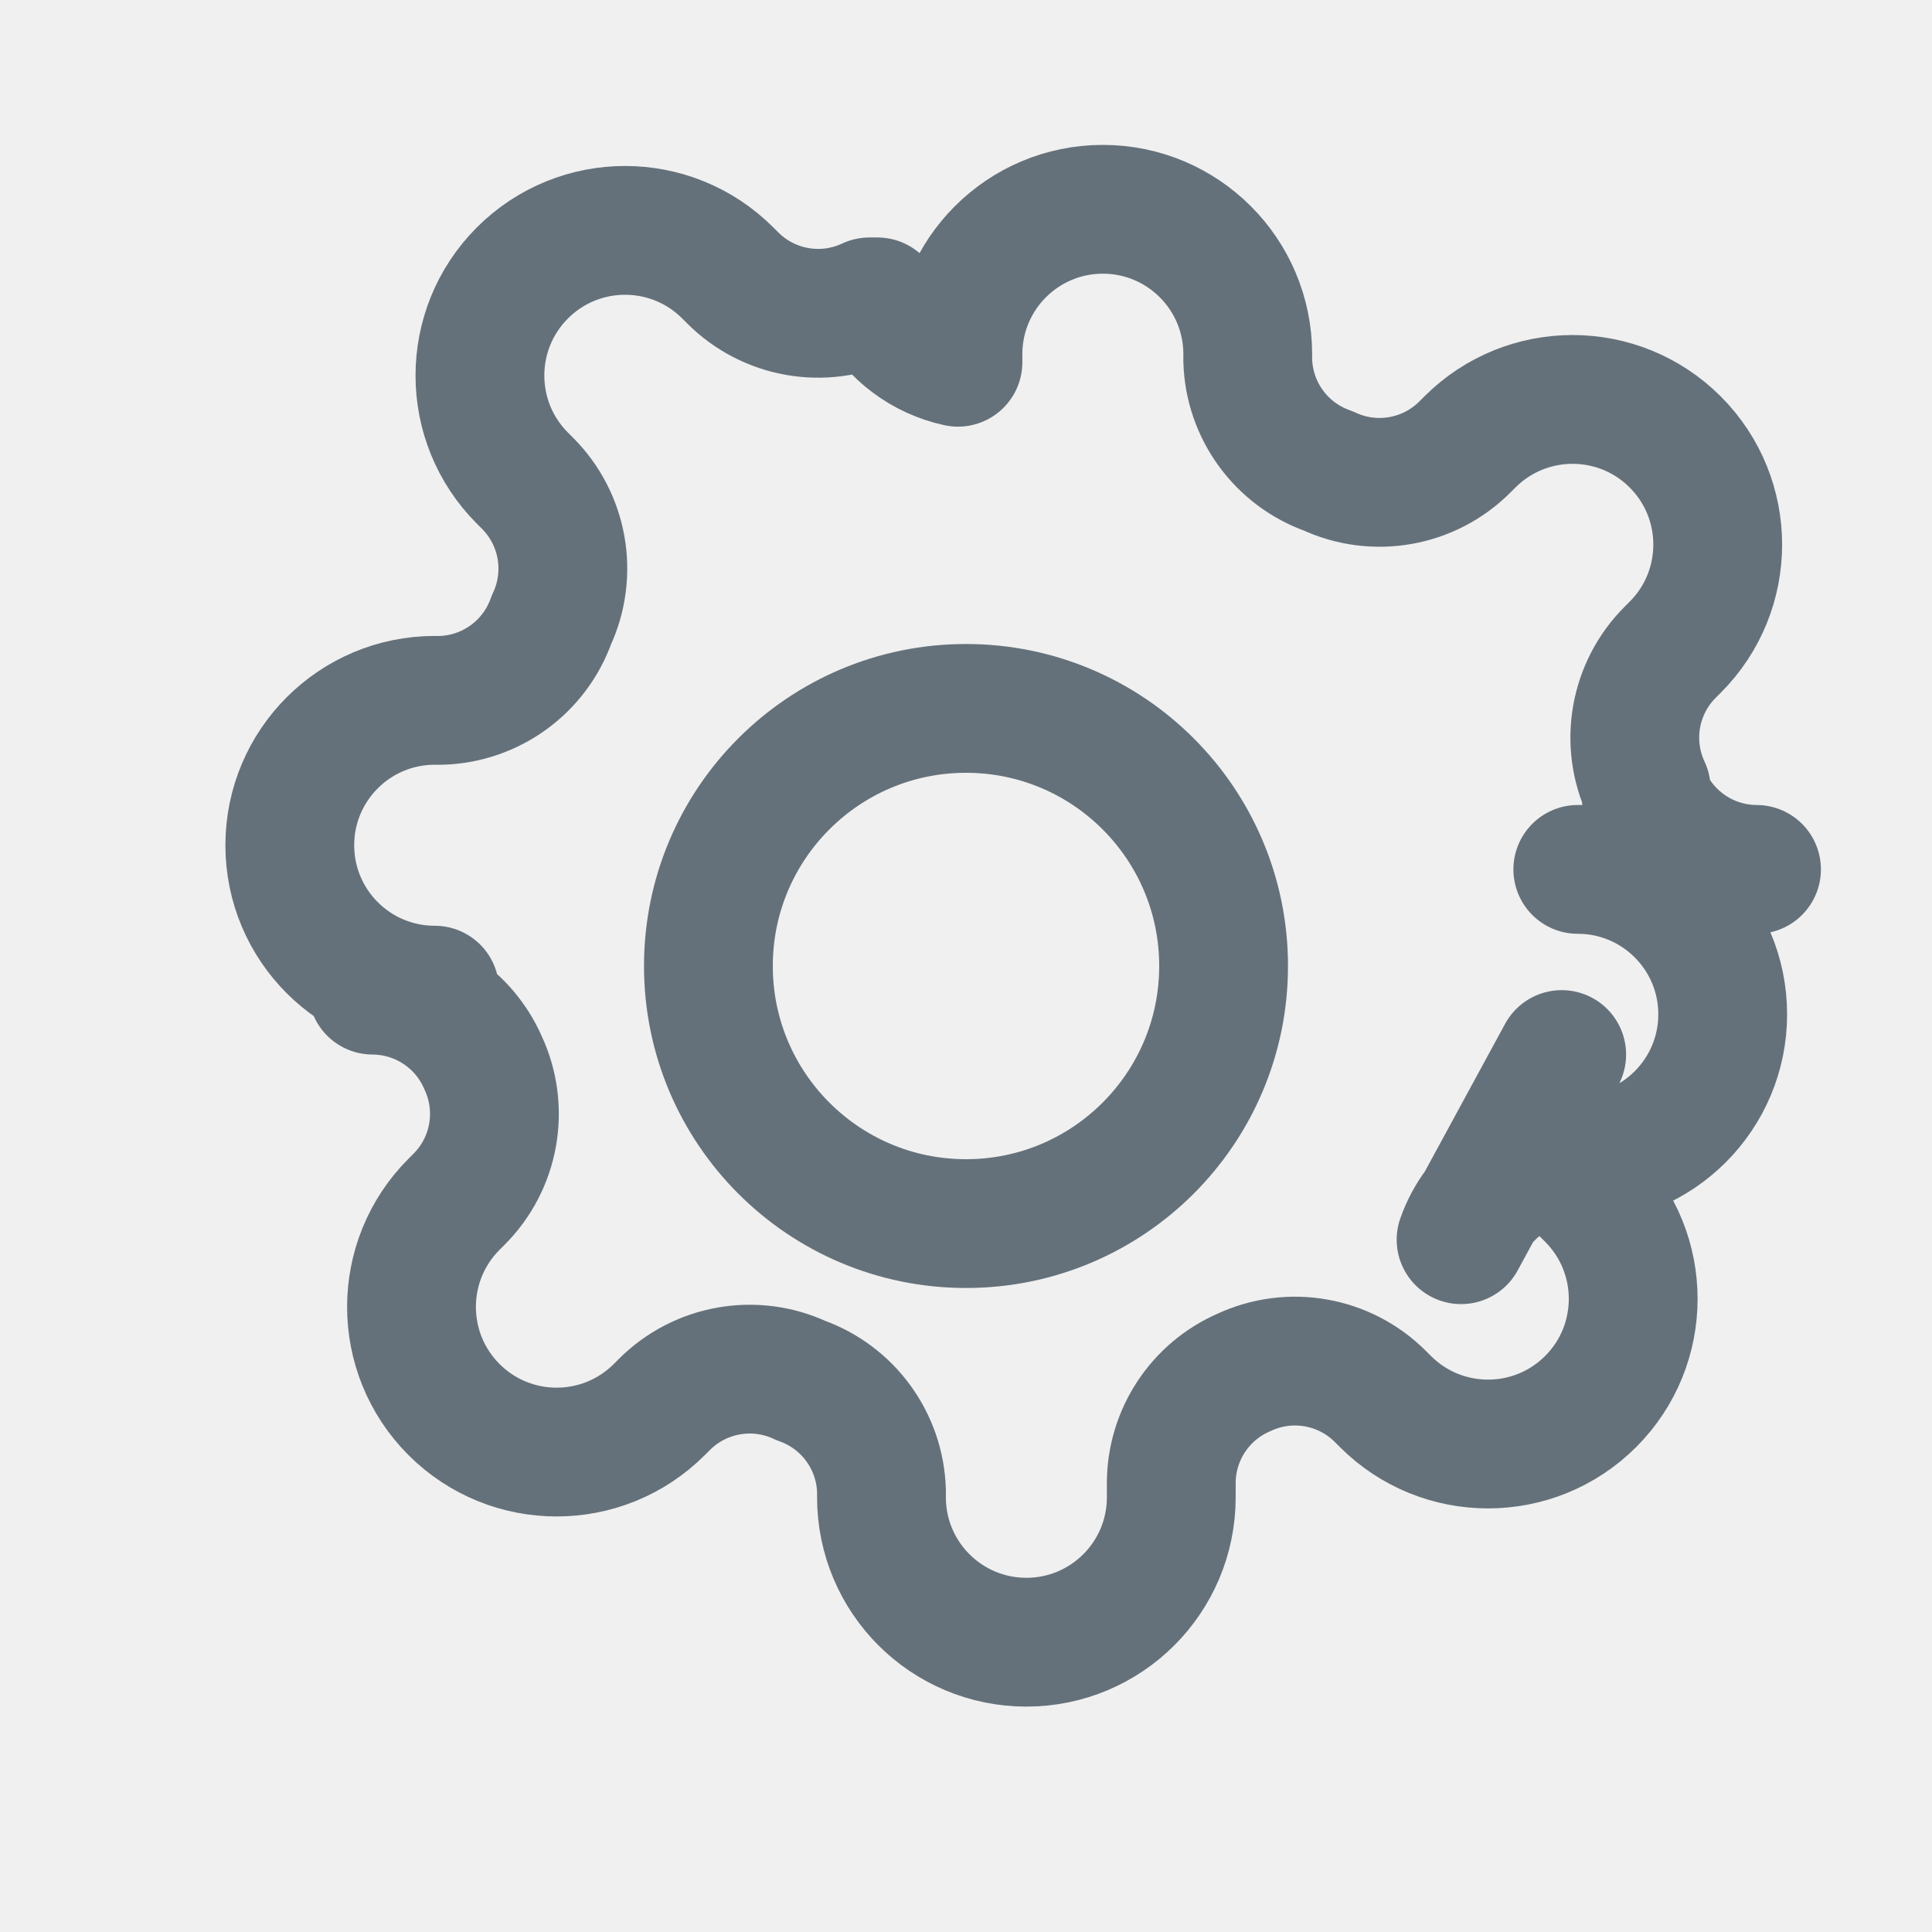
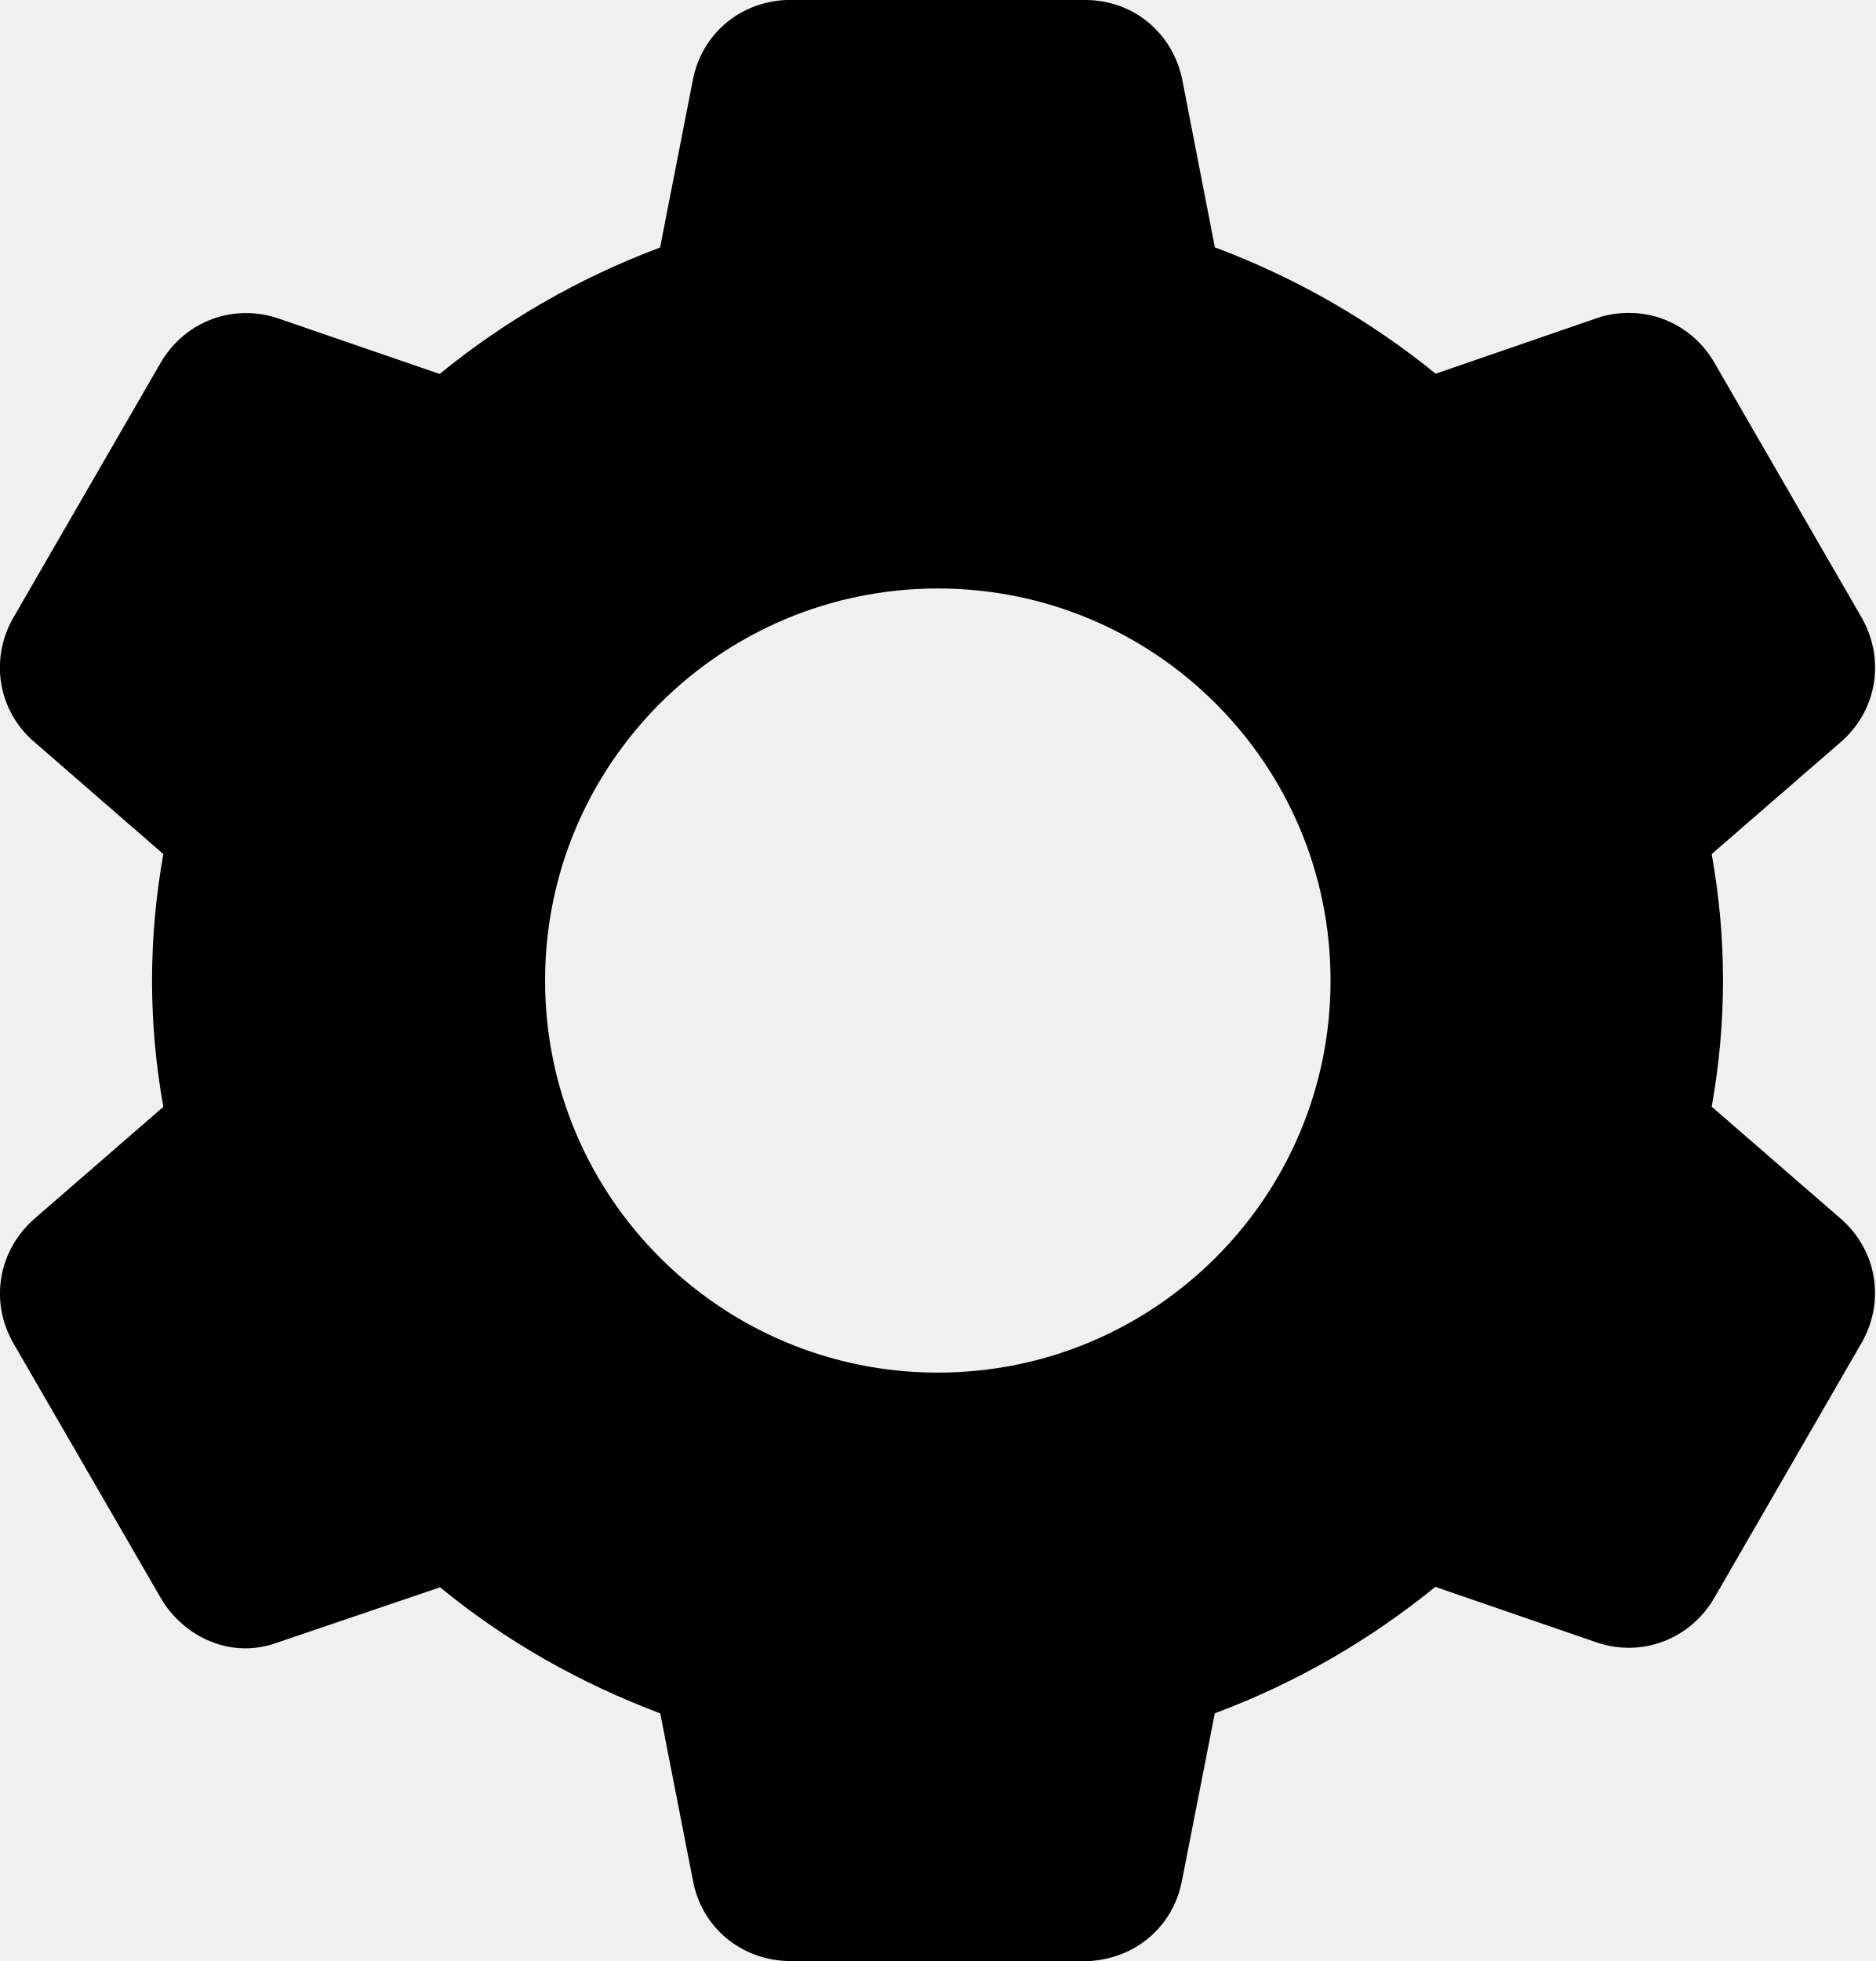
- <svg xmlns="http://www.w3.org/2000/svg" width="24" height="24" viewBox="0 0 24 24" fill="none">
-   <path d="M12 15.2A3.2 3.2 0 1 0 12 8.8a3.2 3.2 0 0 0 0 6.4Z" stroke="#65717A" stroke-width="1.6" stroke-linecap="round" stroke-linejoin="round" />
-   <path d="M19.4 13.1a1.5 1.5 0 0 0 .3 1.7l.06.06a1.8 1.8 0 1 1-2.55 2.55l-.06-.06a1.5 1.5 0 0 0-1.7-.3 1.5 1.5 0 0 0-.9 1.37V18.6a1.8 1.8 0 1 1-3.6 0v-.08a1.5 1.5 0 0 0-1-1.37 1.5 1.5 0 0 0-1.7.3l-.06.06a1.8 1.8 0 1 1-2.55-2.55l.06-.06a1.5 1.5 0 0 0 .3-1.7 1.5 1.5 0 0 0-1.37-.9H5.4a1.8 1.8 0 1 1 0-3.6h.08a1.5 1.5 0 0 0 1.37-1 1.5 1.5 0 0 0-.3-1.7l-.06-.06a1.8 1.8 0 1 1 2.55-2.55l.06.06a1.5 1.5 0 0 0 1.7.3h.1A1.5 1.5 0 0 0 11.9 4.5V4.4a1.8 1.8 0 1 1 3.6 0v.08a1.5 1.5 0 0 0 1 1.37 1.5 1.5 0 0 0 1.7-.3l.06-.06a1.8 1.8 0 1 1 2.55 2.55l-.06.06a1.5 1.5 0 0 0-.3 1.7v.1a1.5 1.5 0 0 0 1.37.9H19.6a1.8 1.8 0 1 1 0 3.6h-.08a1.5 1.5 0 0 0-1.37 1Z" stroke="#65717A" stroke-width="1.6" stroke-linecap="round" stroke-linejoin="round" />
+ <svg xmlns="http://www.w3.org/2000/svg" width="22" height="23" viewBox="0 0 22 23" fill="none">
+   <g clip-path="url(#clip0_441_299)">
+     <path d="M12.81 23H9.226C8.682 22.977 8.235 22.602 8.131 22.069L7.745 20.096C6.802 19.739 5.944 19.257 5.162 18.617L3.222 19.276C2.712 19.449 2.176 19.213 1.899 18.765L0.155 15.751C-0.126 15.256 -0.017 14.66 0.409 14.29L1.916 12.982C1.739 11.995 1.74 11.005 1.916 10.017L0.422 8.719C-0.018 8.357 -0.128 7.745 0.154 7.249L1.888 4.249C2.172 3.767 2.738 3.555 3.268 3.736L5.157 4.386C5.927 3.759 6.79 3.261 7.743 2.903L8.129 0.931C8.234 0.398 8.681 0.022 9.225 0H12.748C13.297 0.009 13.744 0.38 13.864 0.912L14.251 2.901C15.19 3.253 16.06 3.749 16.841 4.383L18.774 3.717C19.304 3.566 19.844 3.786 20.116 4.263L21.849 7.263C22.114 7.75 22.014 8.333 21.599 8.698L20.079 10.017C20.256 11.003 20.256 11.994 20.079 12.98L21.61 14.309C22.015 14.675 22.111 15.252 21.847 15.733L20.113 18.735C19.835 19.22 19.272 19.442 18.74 19.267L16.837 18.612C16.065 19.239 15.203 19.739 14.25 20.095L13.863 22.068C13.761 22.584 13.341 22.956 12.804 22.999L12.81 23ZM15.608 11.501C15.608 8.961 13.545 6.902 11.001 6.902C8.457 6.902 6.394 8.961 6.394 11.501C6.394 14.04 8.457 16.099 11.001 16.099C13.545 16.099 15.608 14.04 15.608 11.501Z" fill="black" />
+   </g>
+   <defs>
+     <clipPath id="clip0_441_299">
+       <rect width="22" height="23" fill="white" />
+     </clipPath>
+   </defs>
</svg>
